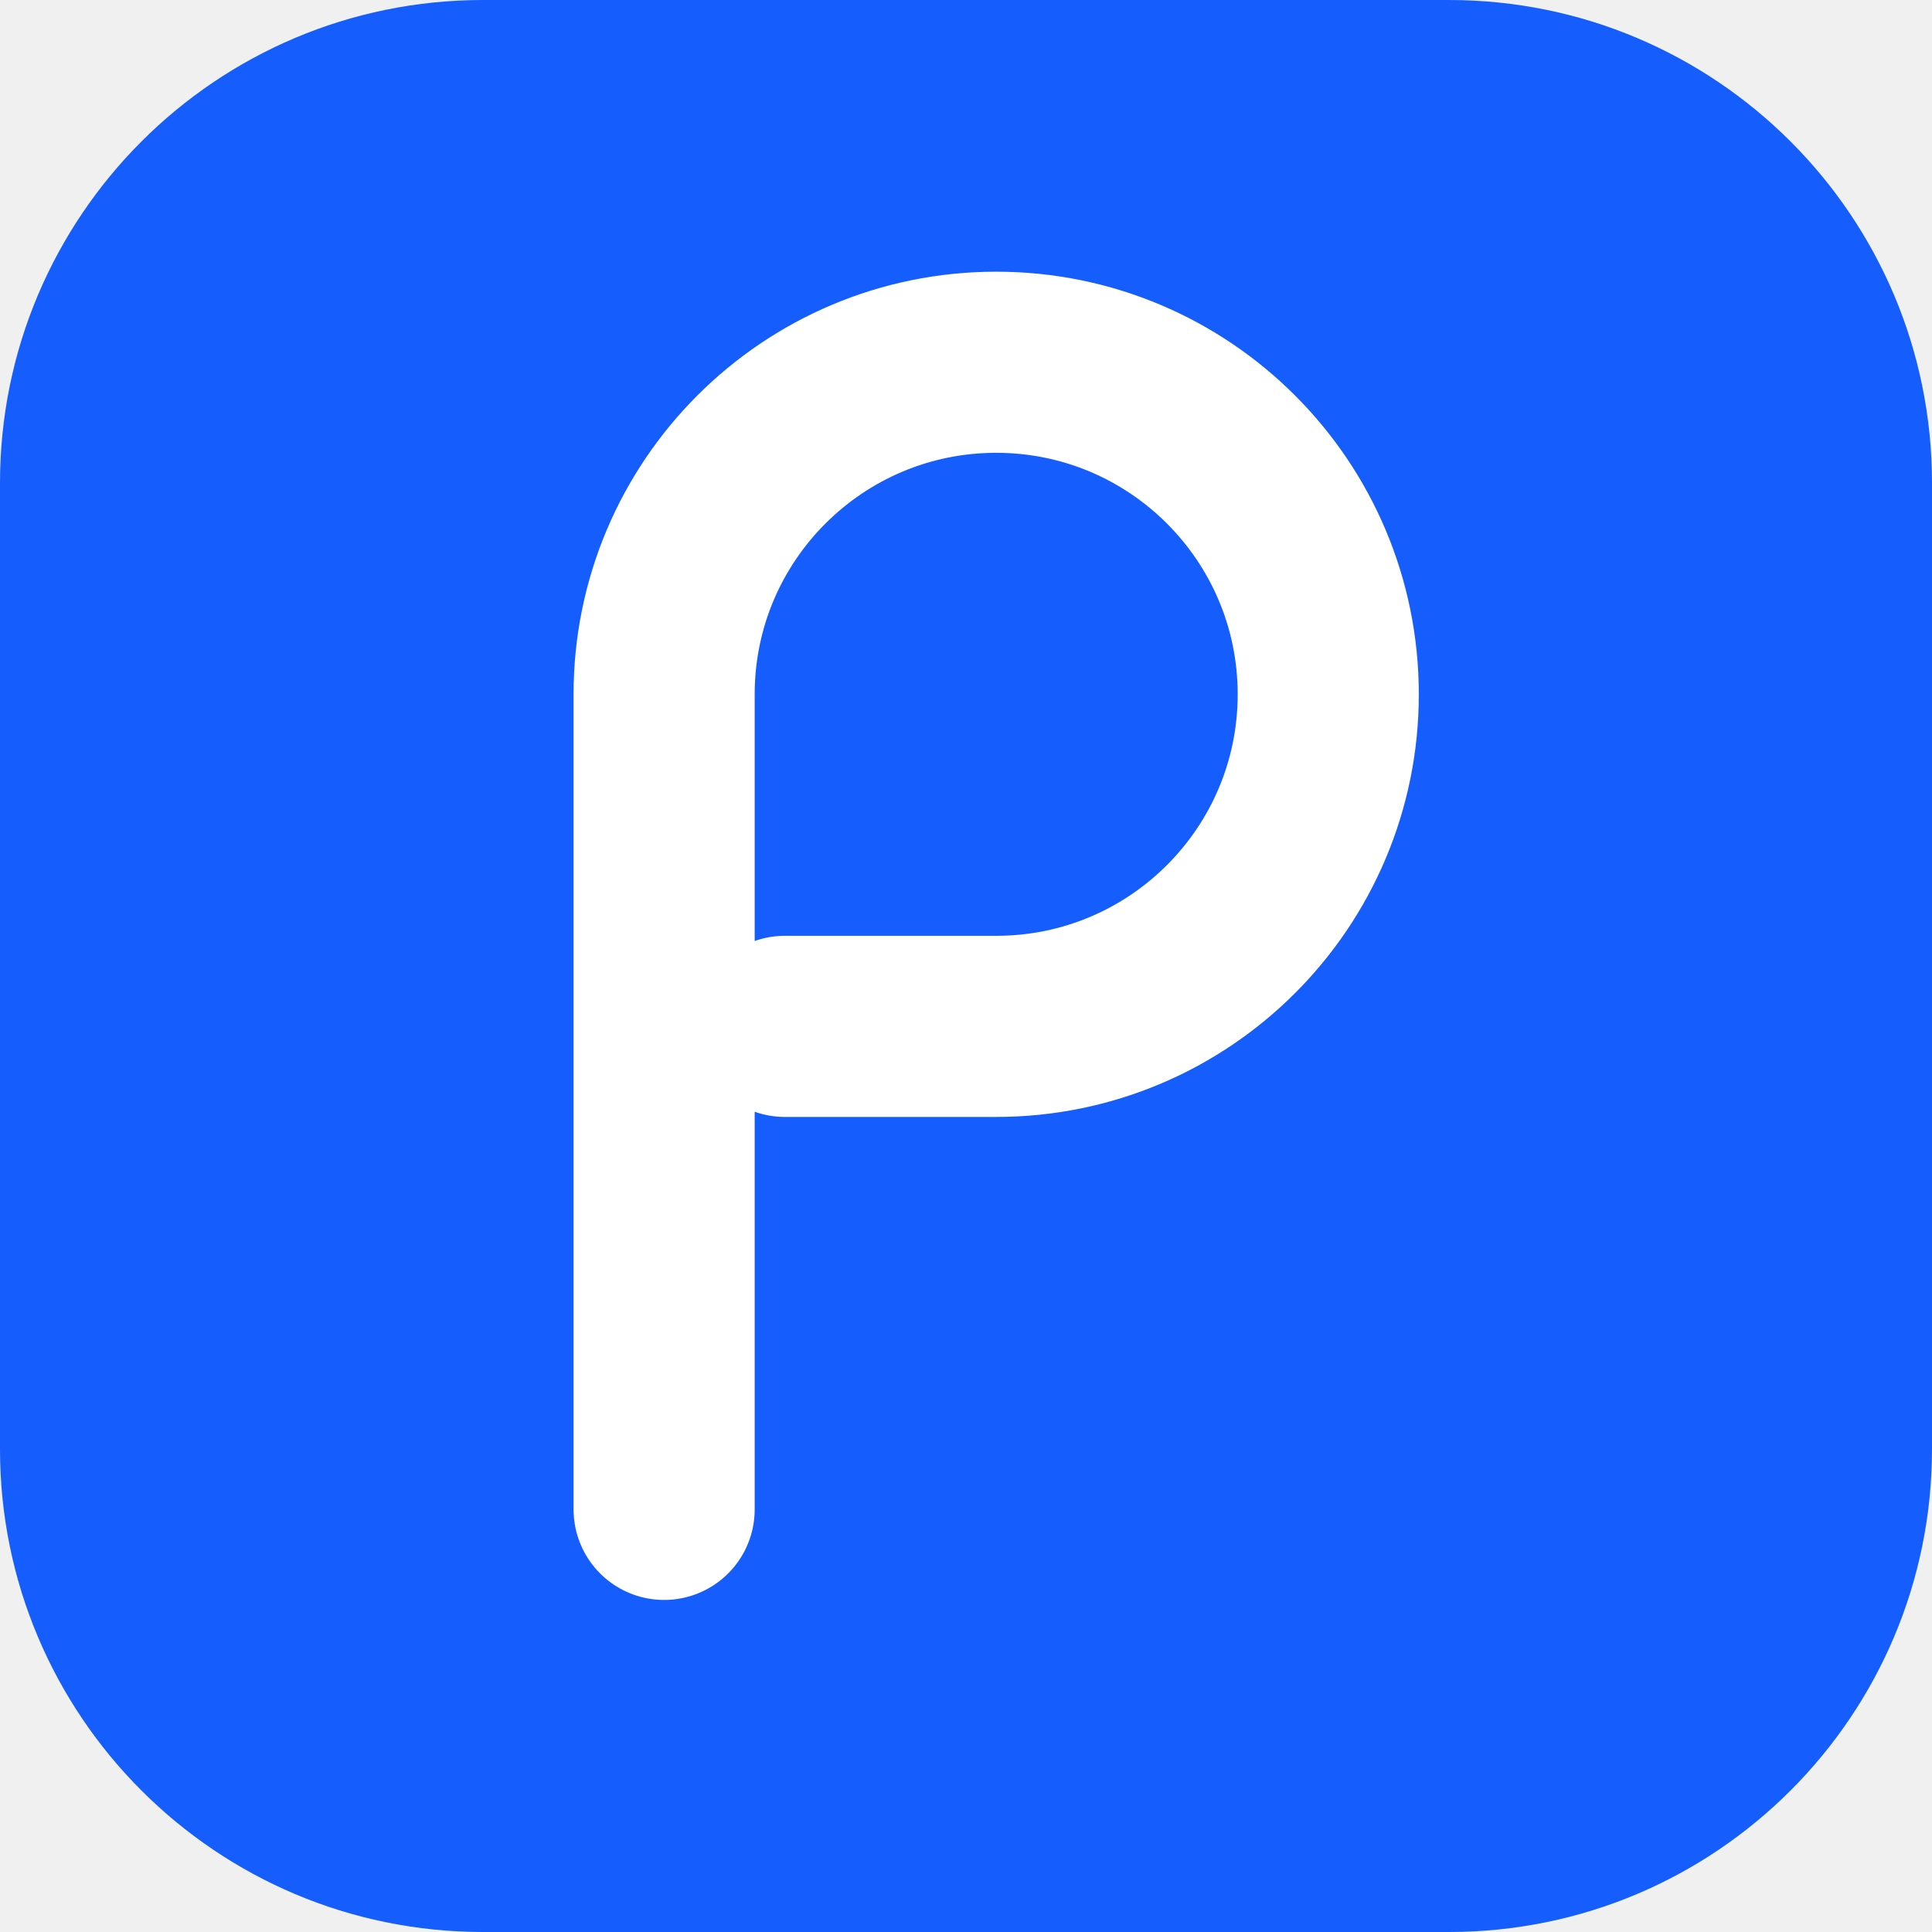
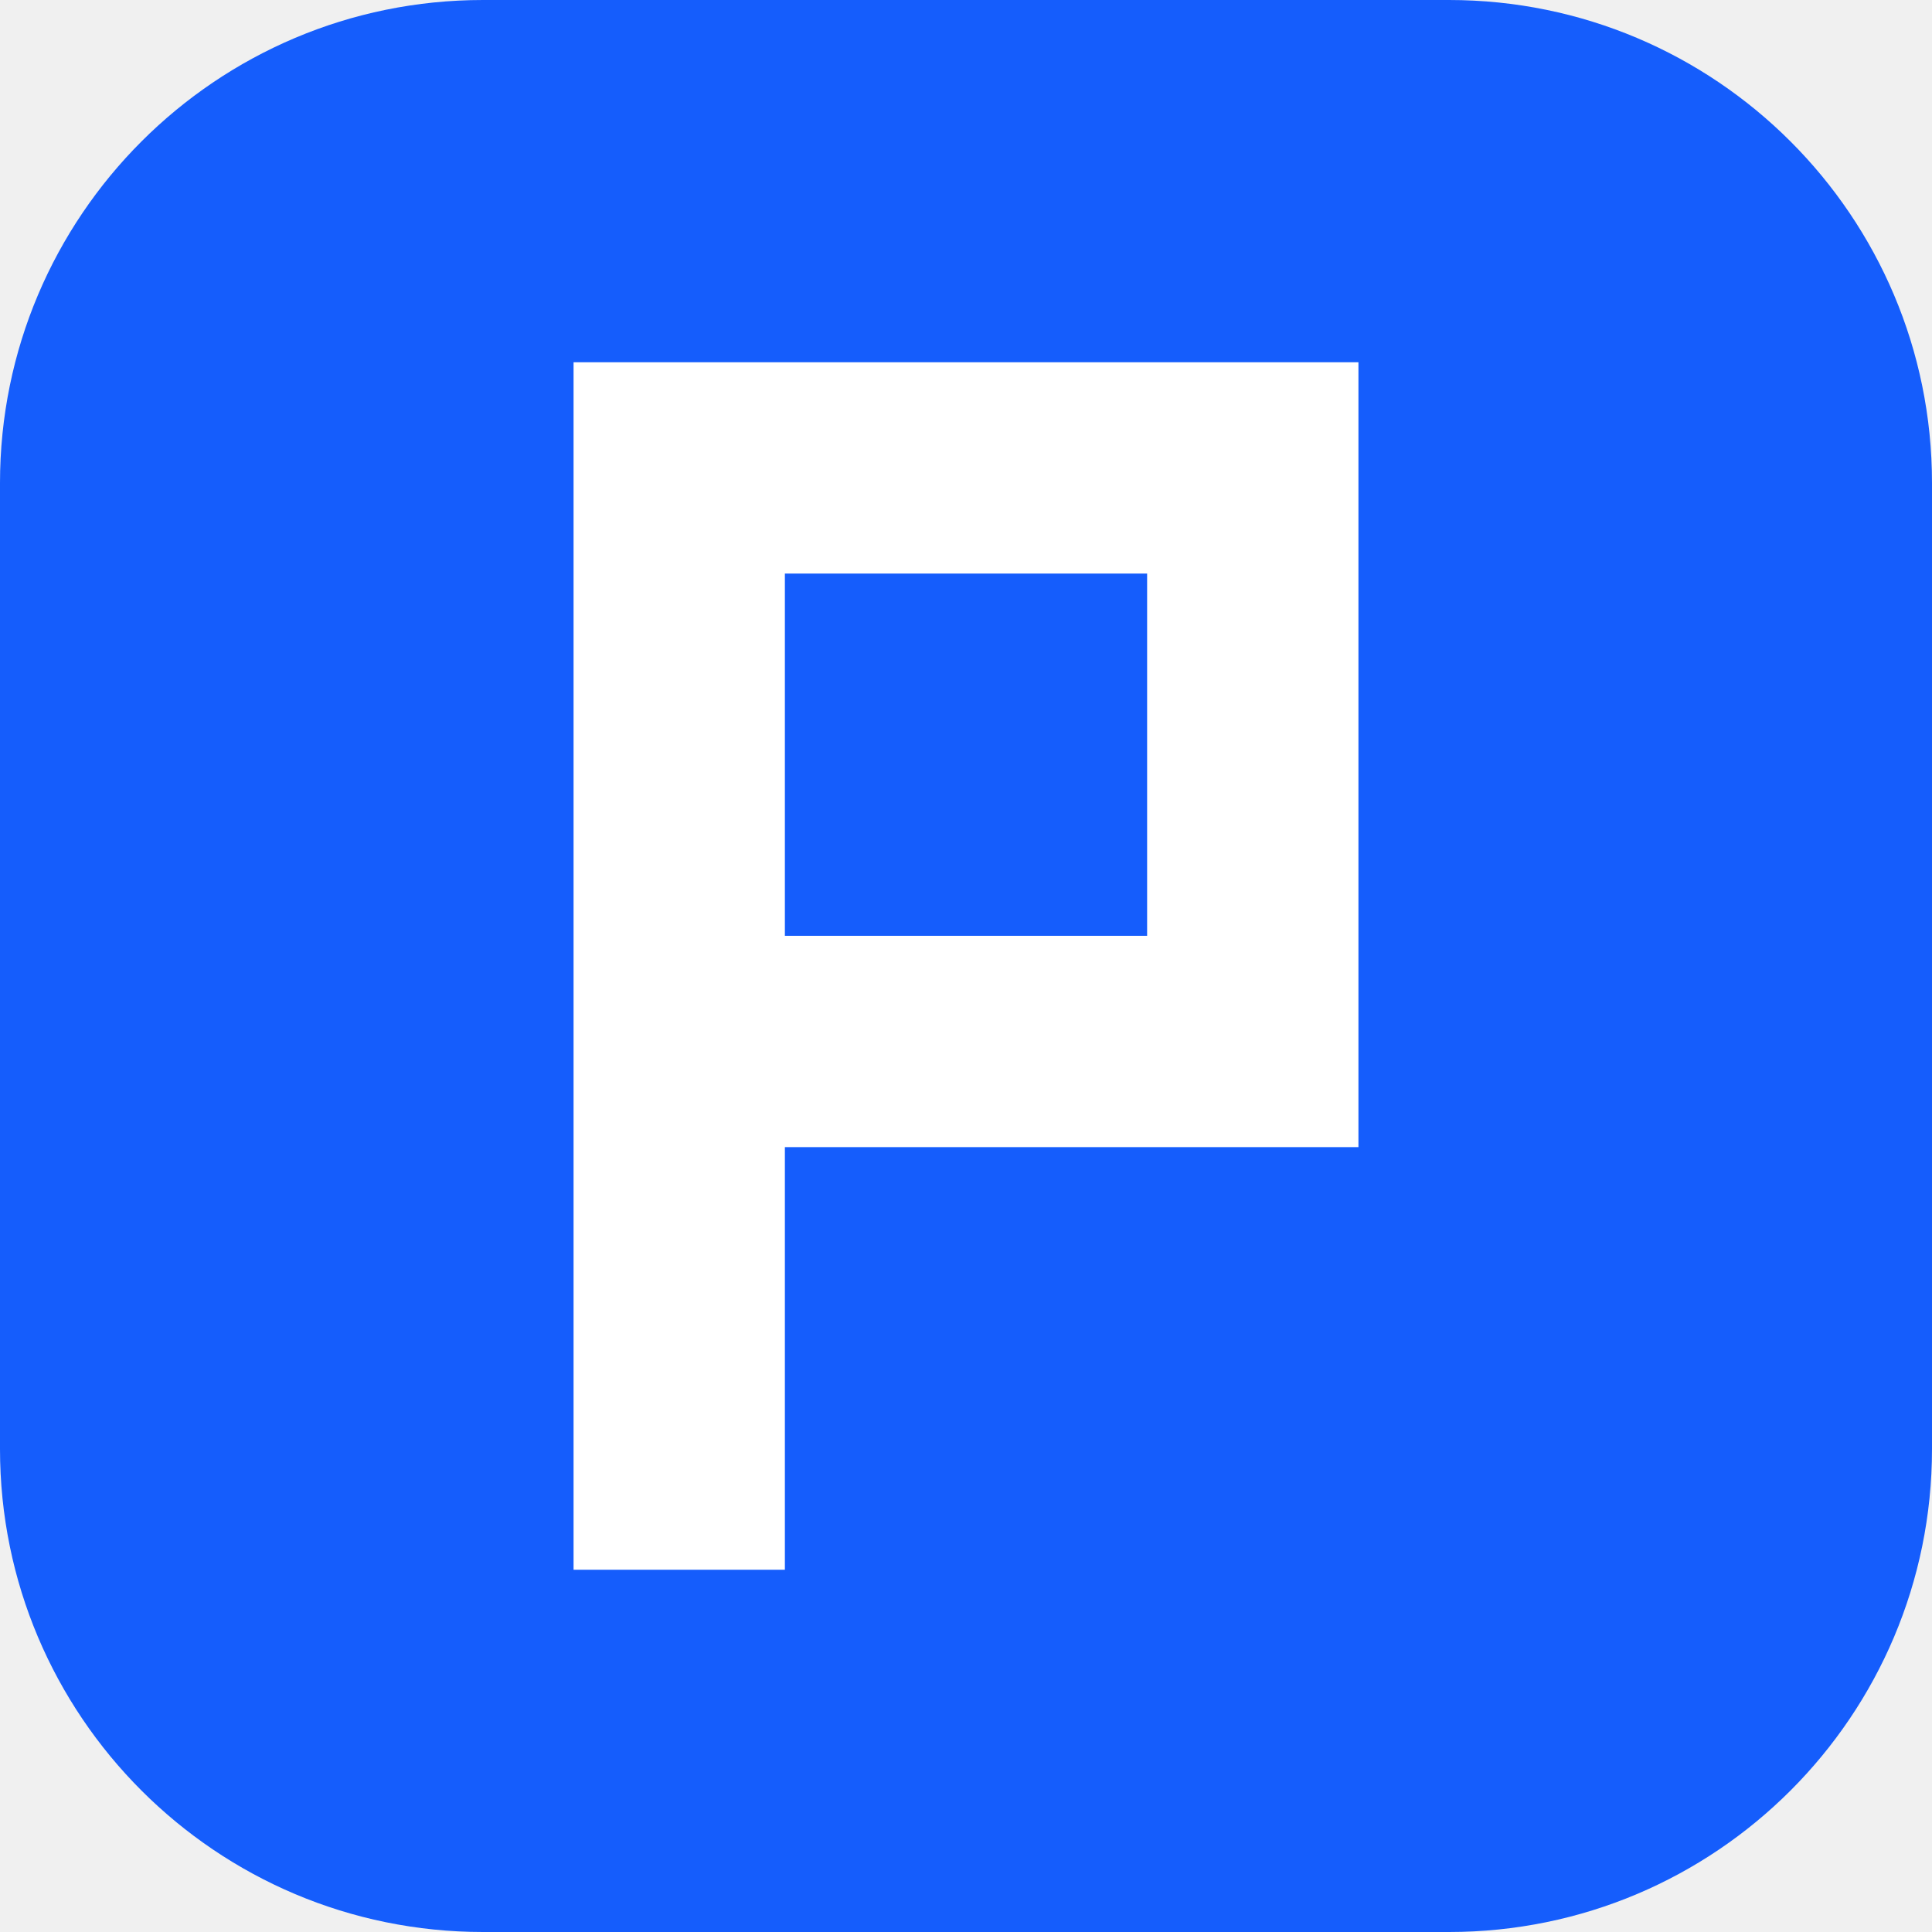
<svg xmlns="http://www.w3.org/2000/svg" viewBox="0 0 32 32">
  <rect width="32" height="32" rx="8" fill="#155dfc" />
-   <path d="M11 25V11.5a5.5 5.5 0 1 1 5.5 5.5H13" fill="none" stroke="#fff" stroke-width="3" stroke-linecap="round" stroke-linejoin="round" />
+   <path fill="#fff" fill-rule="evenodd" d="M9.5 6H22.5V19H13V26H9.5ZM13 9.5V15.5H19V9.5Z" />
</svg>
